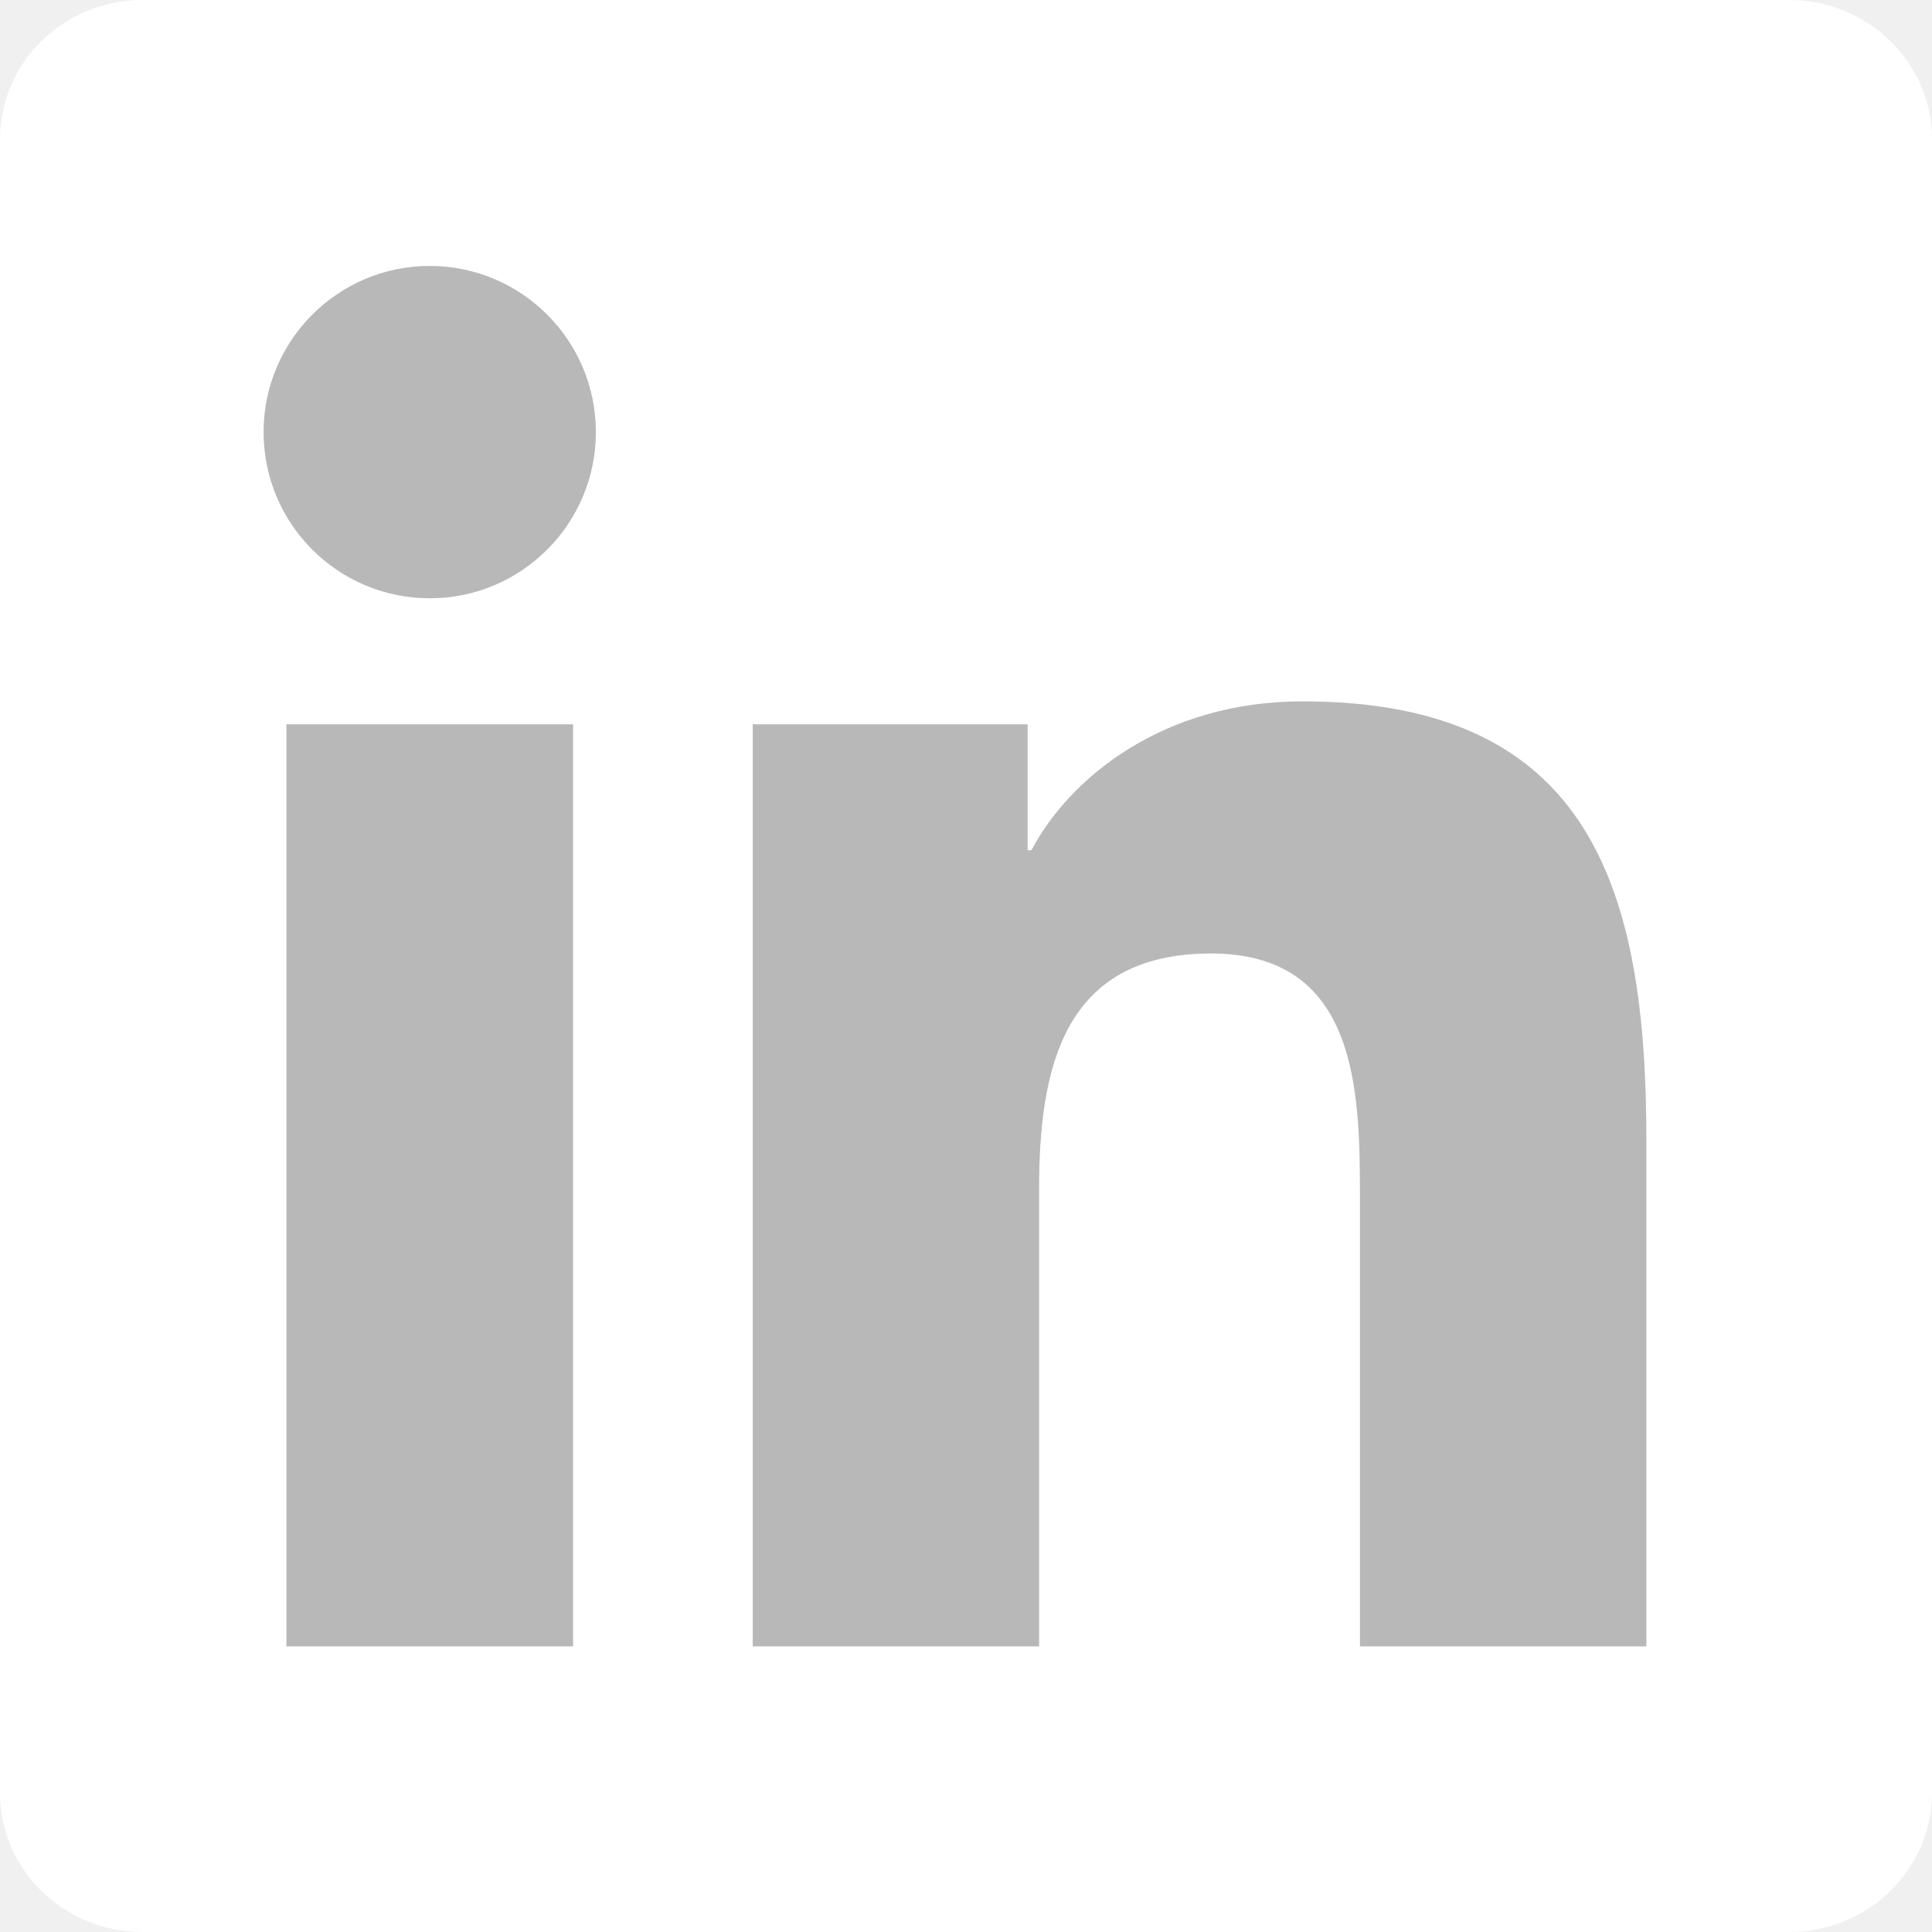
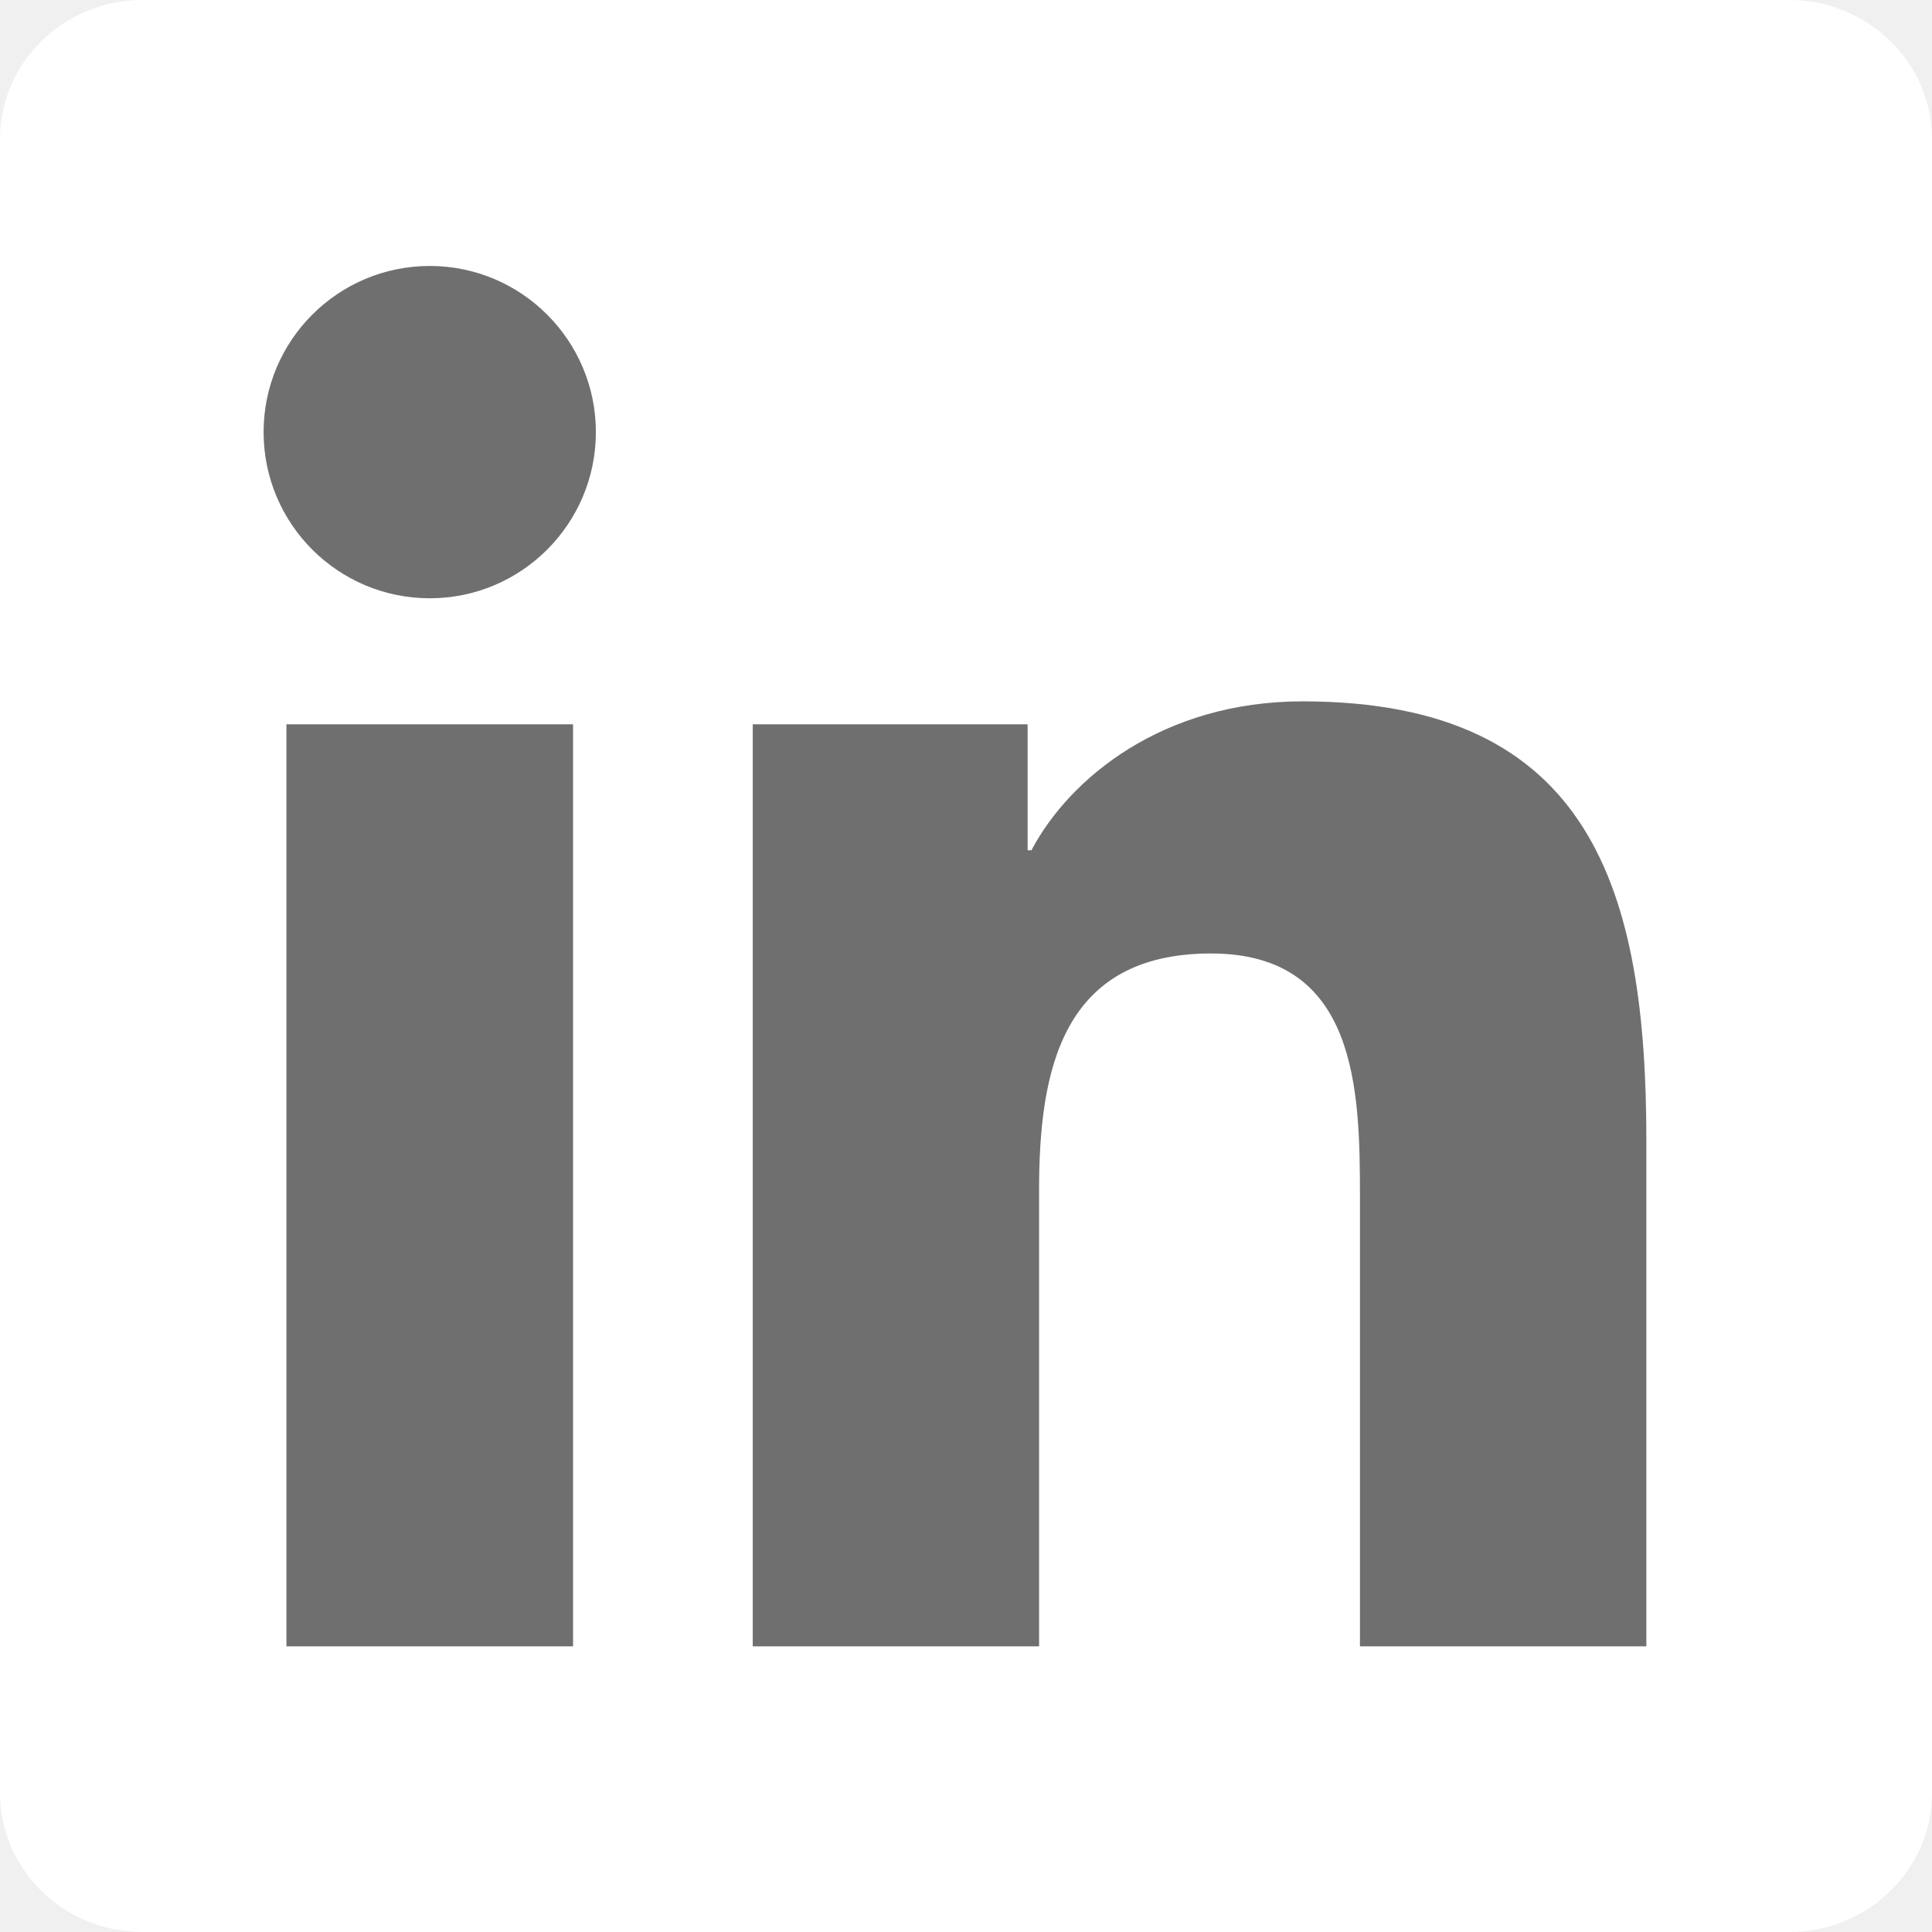
<svg xmlns="http://www.w3.org/2000/svg" width="144" height="144" viewBox="0 0 144 144">
  <path class="background" fill="white" d="M 10.625,0 C 4.761,0 0,4.647 0,10.375 l 0,123.25 C 0,139.359 4.761,144 10.625,144 l 122.719,0 C 139.218,144 144,139.36 144,133.625 l 0,-123.25 C 144,4.647 139.218,0 133.344,0 L 10.625,0 z m 21.406,19.812 c 6.828,0 12.375,5.575 12.375,12.406 0,6.837 -5.547,12.375 -12.375,12.375 -6.846,0 -12.375,-5.538 -12.375,-12.375 0.001,-6.83 5.53,-12.406 12.375,-12.406 z m 65.062,32.469 c 21.628,0 25.625,14.217 25.625,32.719 l 0,37.719 -21.344,0 0,-33.438 c 0,-7.969 -0.172,-18.219 -11.125,-18.219 -11.113,0 -12.812,8.693 -12.812,17.656 l 0,34 -21.344,0 0,-68.719 20.5,0 0,9.375 0.281,0 C 79.727,57.972 86.703,52.281 97.094,52.281 z M 21.344,54 l 21.375,0 0,68.719 -21.375,0 0,-68.719 z" />
-   <path class="foreground" fill="#b8b8b8" d="m 21.351,53.985 h 21.359 v 68.722 h -21.359 V 53.985 z m 10.684,-34.16 c 6.828,0 12.377,5.549 12.377,12.38 0,6.837 -5.549,12.386 -12.377,12.386 -6.846,0 -12.387,-5.549 -12.387,-12.386 10e-4,-6.83 5.542,-12.38 12.387,-12.38" />
-   <path class="foreground" fill="#b8b8b8" d="m 56.107,53.985 h 20.485 v 9.39 h 0.286 c 2.852,-5.403 9.818,-11.099 20.209,-11.099 21.628,0 25.621,14.234 25.621,32.736 v 37.694 h -21.344 v -33.42 c 0,-7.969 -0.146,-18.22 -11.099,-18.22 -11.113,0 -12.819,8.681 -12.819,17.644 v 33.996 h -21.34 V 53.985 z" />
+   <path class="foreground" fill="#6f6f6f" d="m 21.351,53.985 h 21.359 v 68.722 h -21.359 V 53.985 z m 10.684,-34.16 c 6.828,0 12.377,5.549 12.377,12.38 0,6.837 -5.549,12.386 -12.377,12.386 -6.846,0 -12.387,-5.549 -12.387,-12.386 10e-4,-6.83 5.542,-12.38 12.387,-12.38" />
+   <path class="foreground" fill="#6f6f6f" d="m 56.107,53.985 h 20.485 v 9.39 h 0.286 c 2.852,-5.403 9.818,-11.099 20.209,-11.099 21.628,0 25.621,14.234 25.621,32.736 v 37.694 h -21.344 v -33.42 c 0,-7.969 -0.146,-18.22 -11.099,-18.22 -11.113,0 -12.819,8.681 -12.819,17.644 v 33.996 h -21.34 V 53.985 z" />
</svg>
